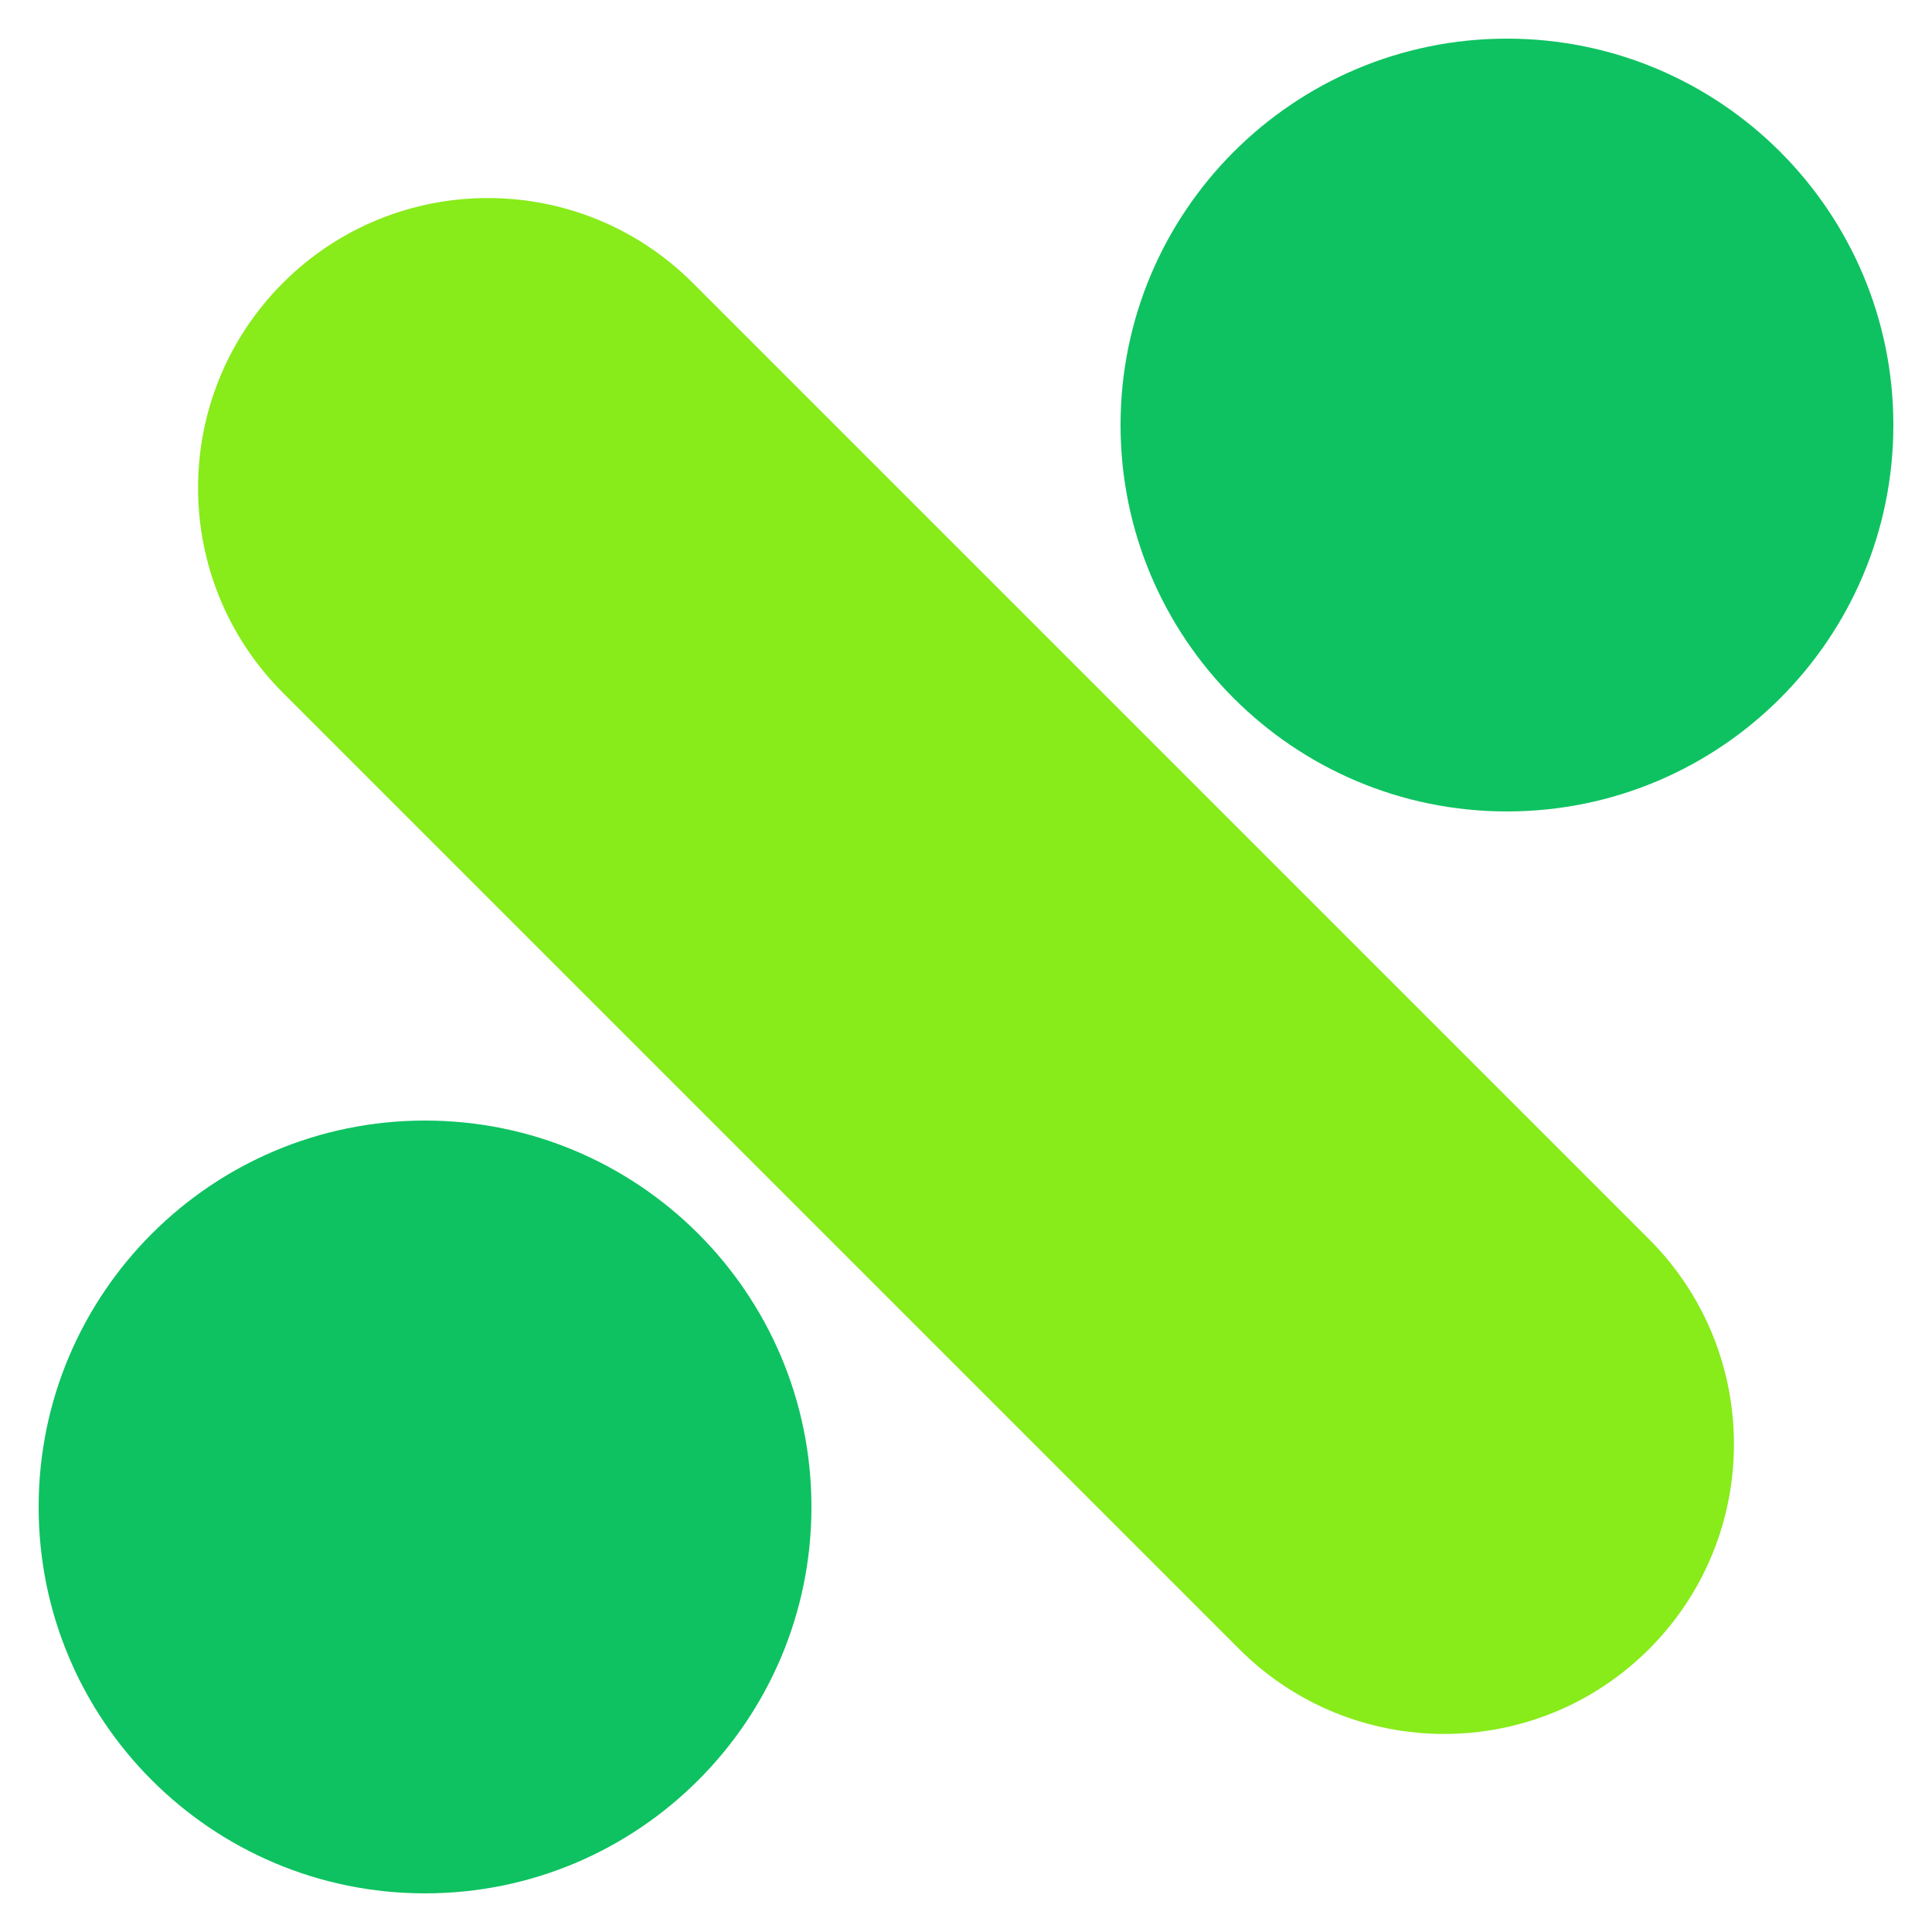
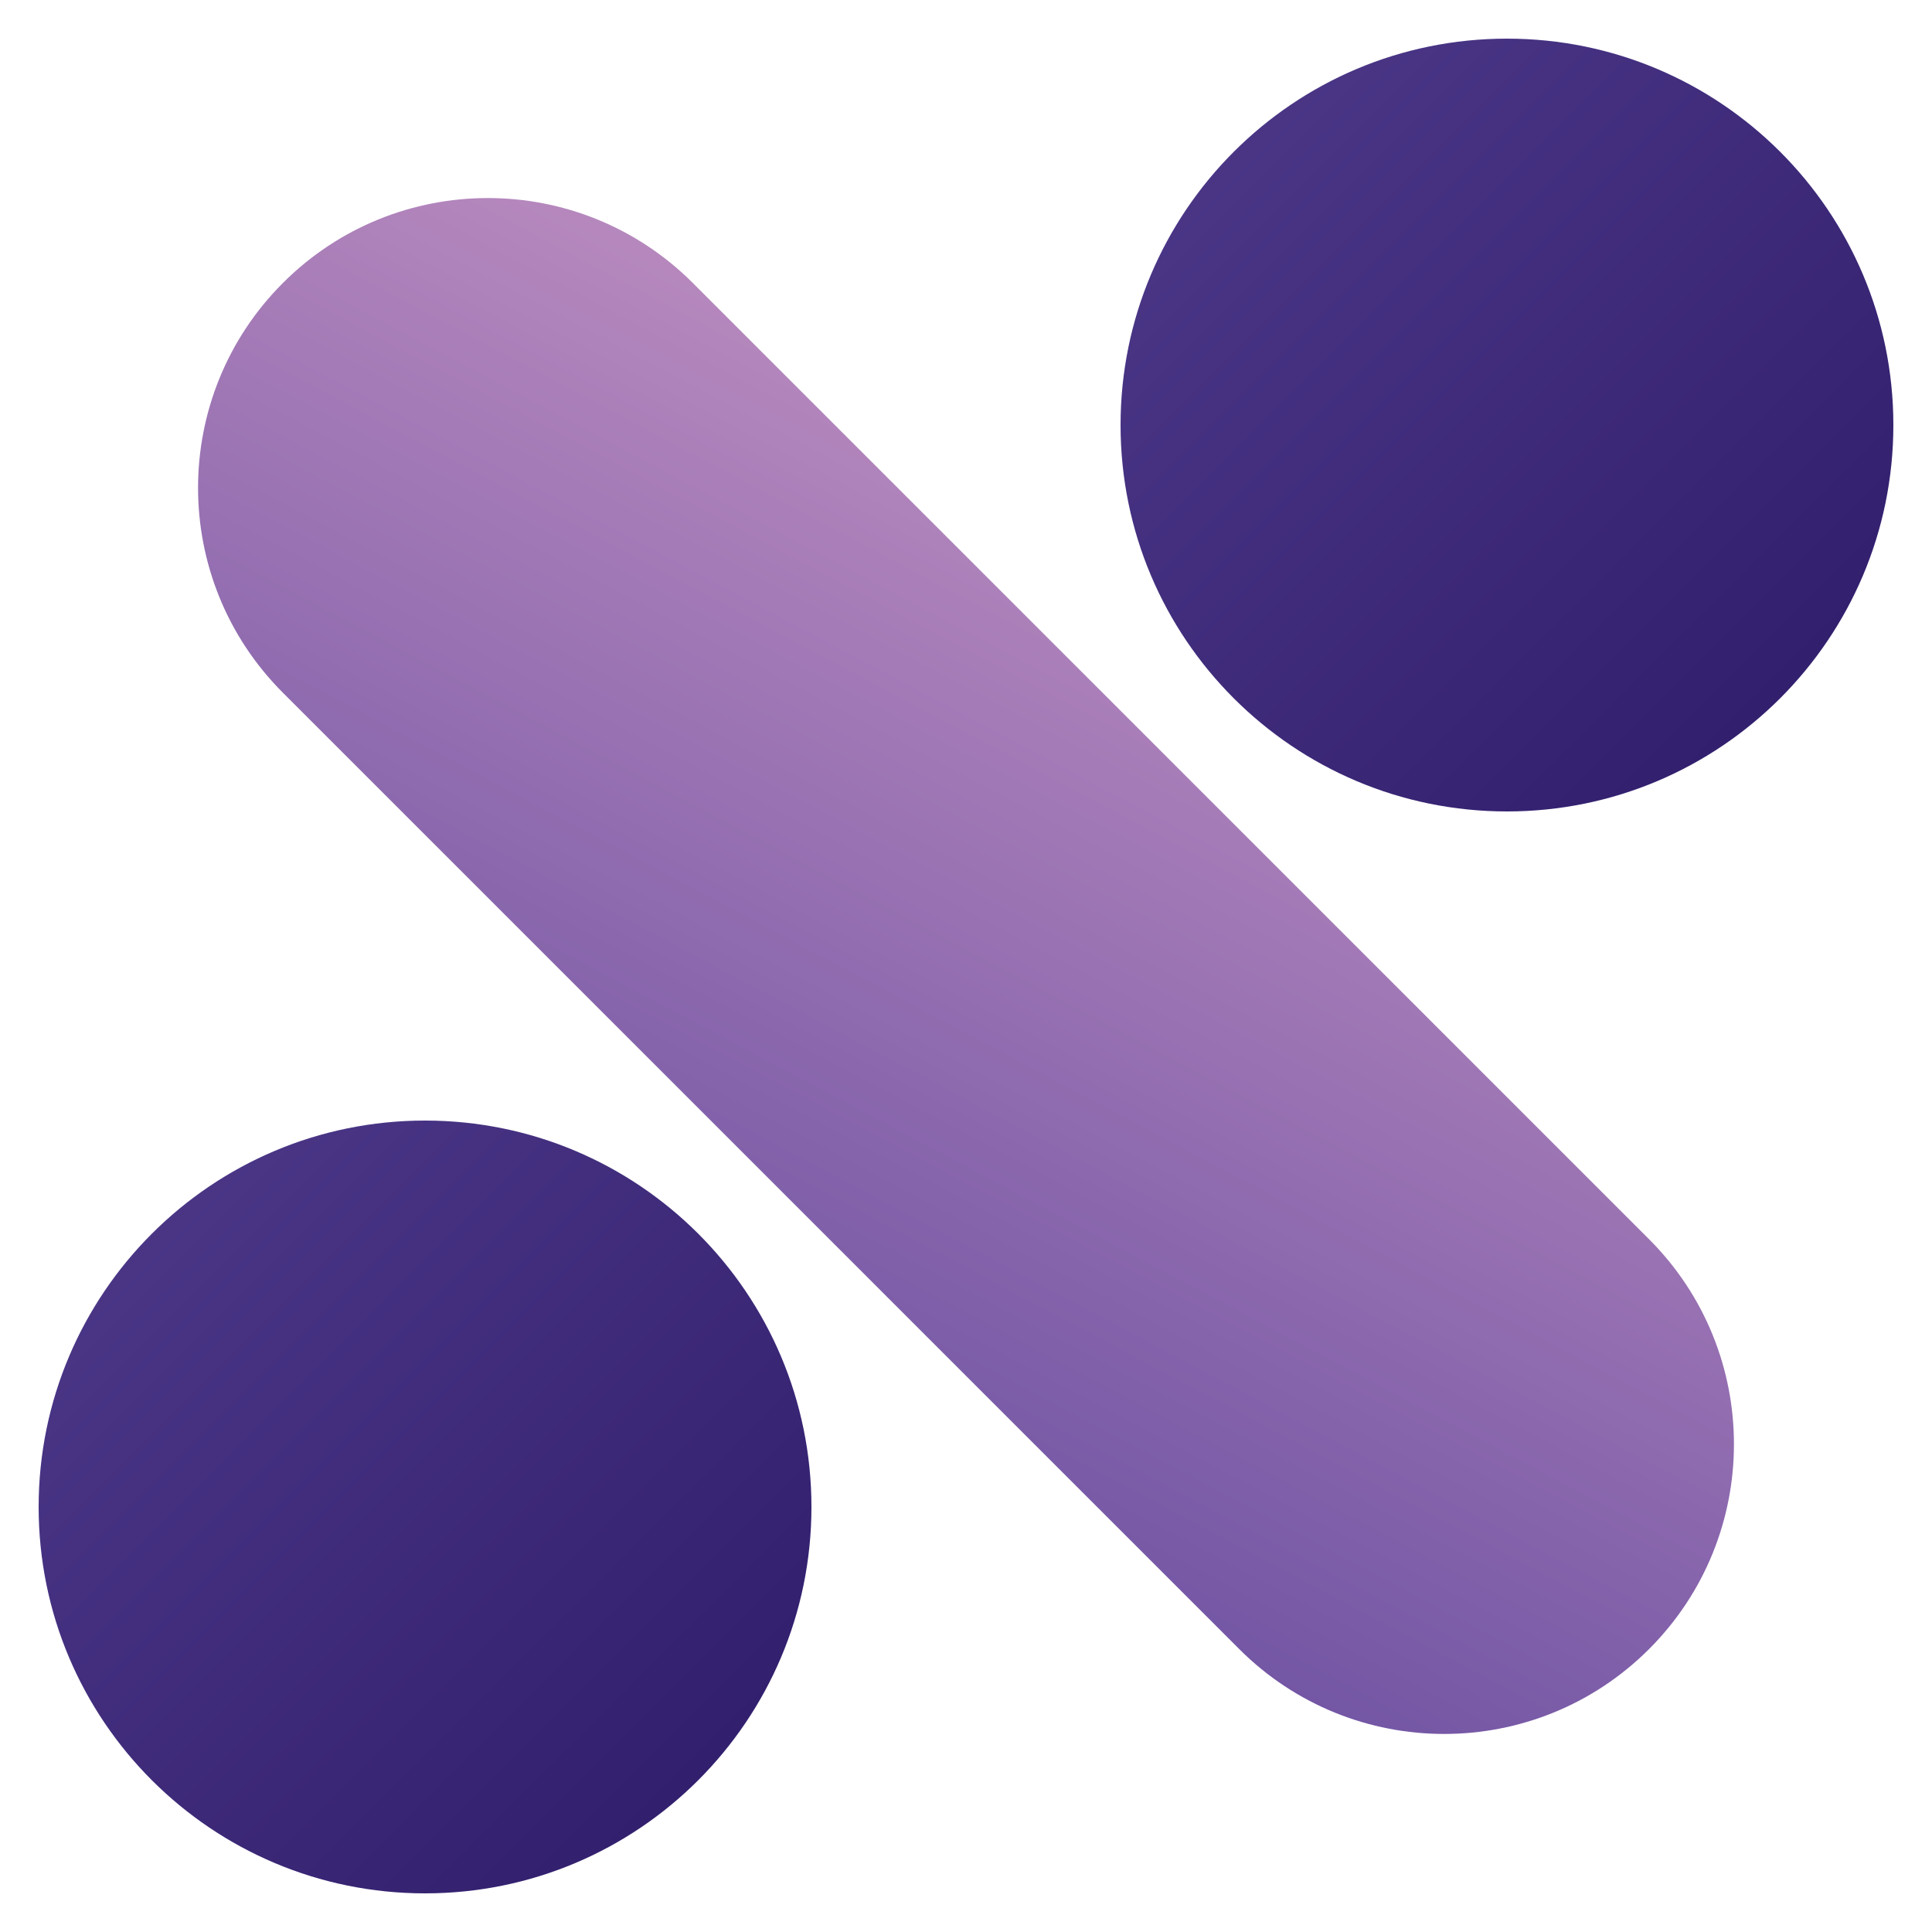
<svg xmlns="http://www.w3.org/2000/svg" viewBox="0 0 100 100">
-   <rect x="0" y="35" width="100" height="30" rx="15" fill="#88eb1a" transform="rotate(45 50 50)" />
-   <circle cx="22" cy="78" r="20" fill="#0ec261" />
-   <circle cx="78" cy="22" r="20" fill="#0ec261" />
+   <defs>
+     <linearGradient id="lg1" x1="0%" y1="0%" x2="100%" y2="100%">
+       <stop offset="0%" stop-color="#BA8BBF" />
+       <stop offset="100%" stop-color="#6F53A3" />
+     </linearGradient>
+     <linearGradient id="lg2" x1="0%" y1="0%" x2="100%" y2="100%">
+       <stop offset="0%" stop-color="#4F3A8A" />
+       <stop offset="100%" stop-color="#2D1B69" />
+     </linearGradient>
+   </defs>
+   <rect x="0" y="35" width="100" height="30" rx="15" fill="url(#lg1)" transform="rotate(45 50 50)" />
+   <circle cx="22" cy="78" r="20" fill="url(#lg2)" />
+   <circle cx="78" cy="22" r="20" fill="url(#lg2)" />
</svg>
